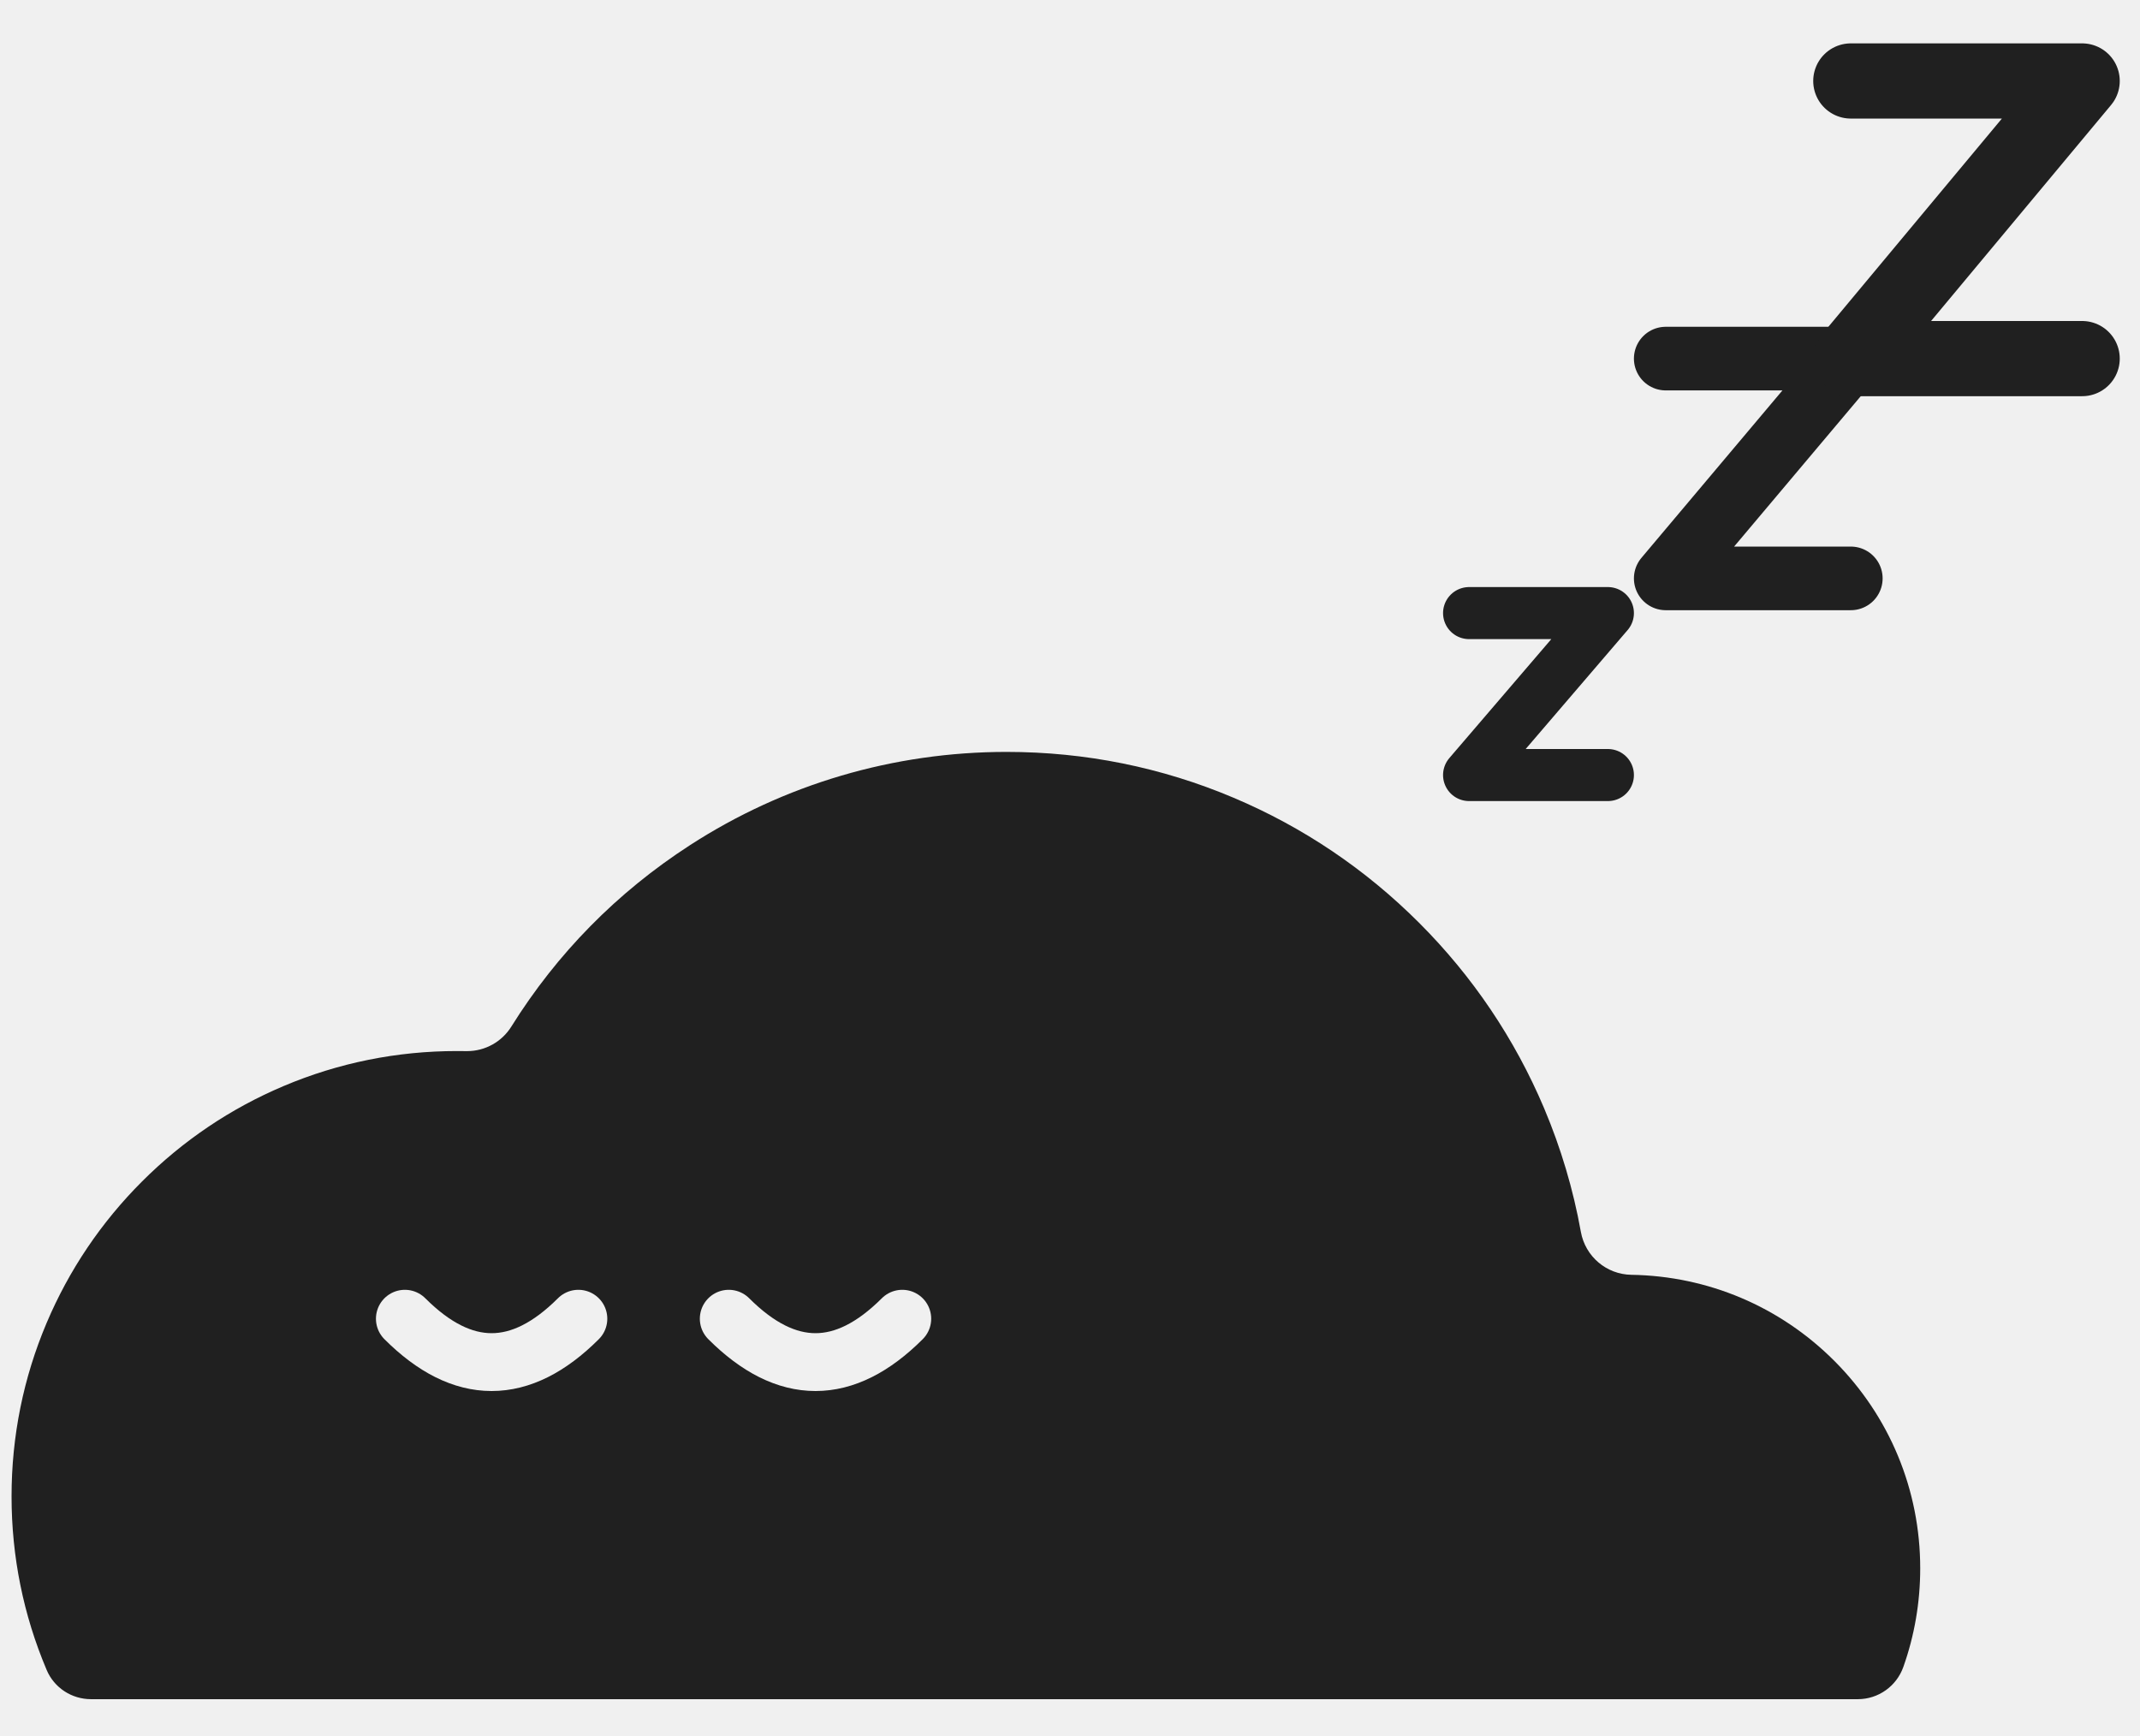
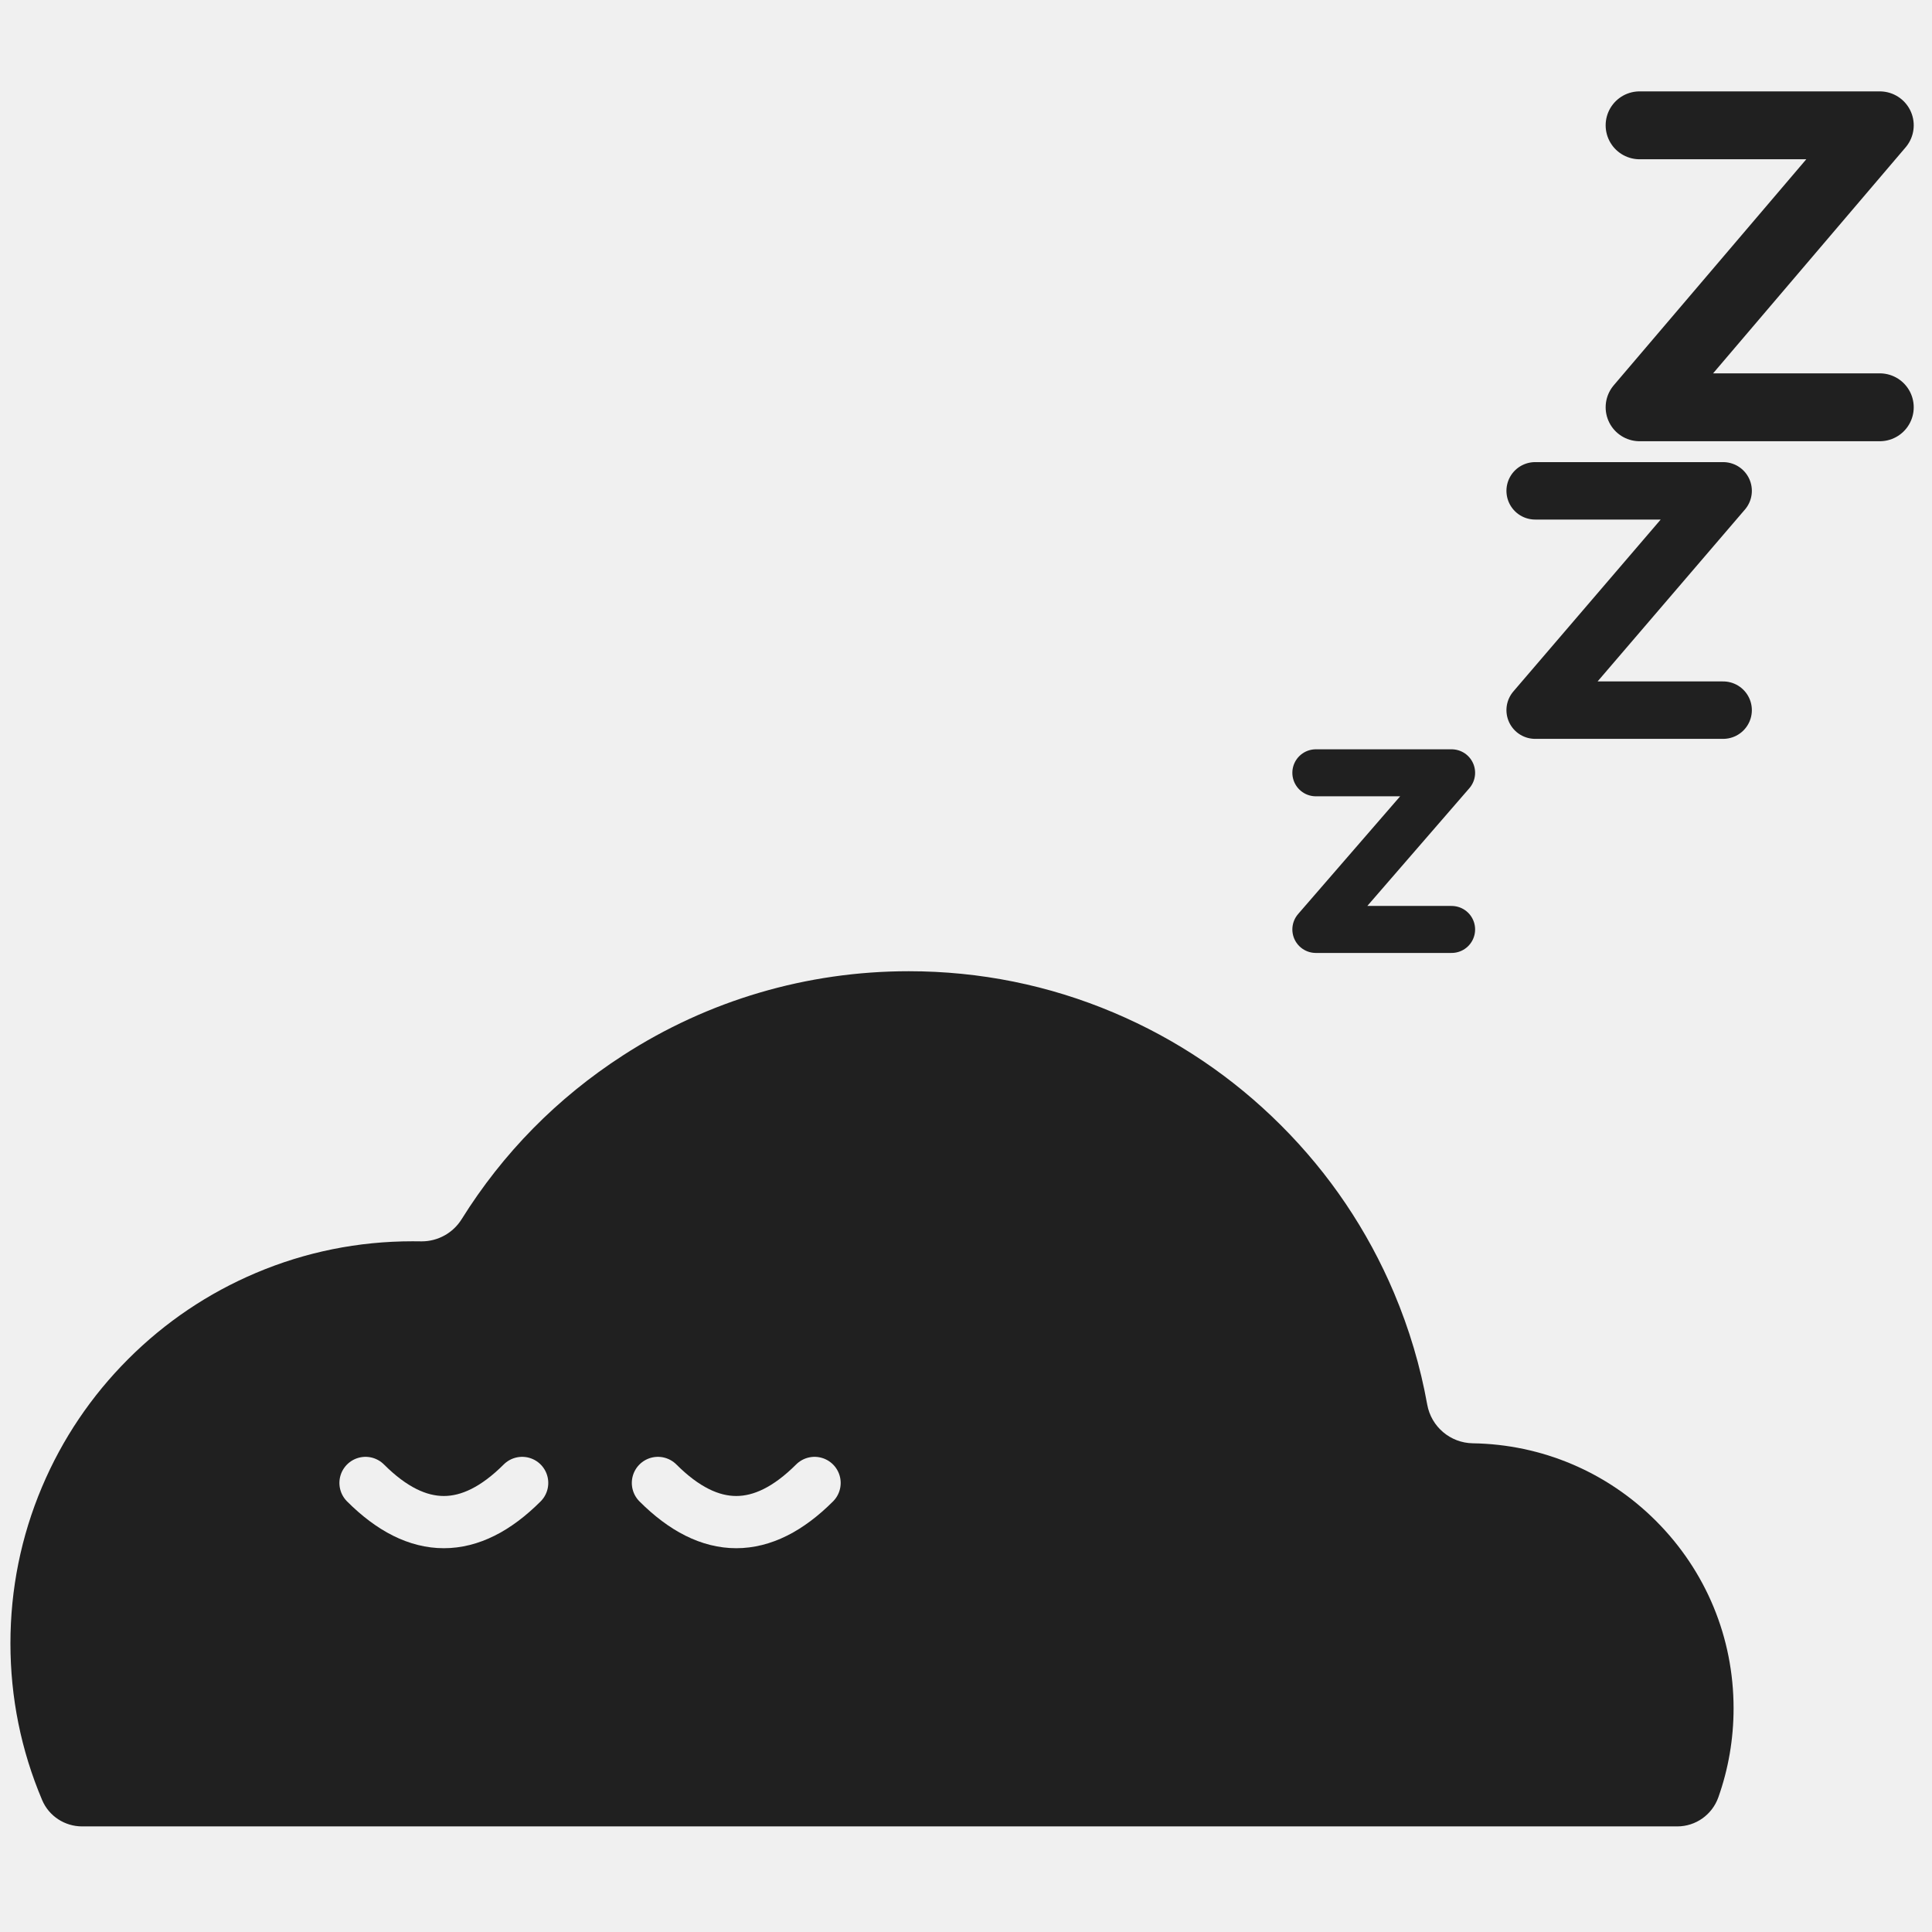
- <svg xmlns="http://www.w3.org/2000/svg" viewBox="-2 66 370 300" role="img" aria-labelledby="t">
+ <svg xmlns="http://www.w3.org/2000/svg" viewBox="-2 10 370 370" role="img" aria-labelledby="t">
  <defs>
    <mask id="sleep" maskUnits="userSpaceOnUse" x="-10" y="0" width="400" height="400">
      <rect x="-10" y="0" width="400" height="400" fill="#fff" />
      <g fill="none" stroke="#000" stroke-width="10" stroke-linecap="round">
        <path d="M68 294q15 15 30 0" />
        <path d="M124 294q15 15 30 0" />
      </g>
    </mask>
  </defs>
  <g mask="url(#sleep)">
    <path class="ink" transform="translate(330 196) scale(-1 1)" d="M157.975 0C177.479 0 196.407 5.575 212.711 16.129C225.295 24.27 235.683 34.821 243.592 47.492C245.241 50.133 248.131 51.733 251.235 51.733H251.419C251.943 51.724 252.473 51.72 252.997 51.72C263.39 51.72 273.477 53.757 282.974 57.775C292.142 61.653 300.38 67.206 307.445 74.272C314.515 81.342 320.064 89.575 323.946 98.743C327.964 108.24 330.002 118.327 330.002 128.72C330.002 139.113 327.964 149.195 323.946 158.692C323.937 158.709 323.933 158.727 323.924 158.744C322.63 161.805 319.6 163.777 316.273 163.777H10.782C7.24 163.777 4.101 161.538 2.916 158.202C1.001 152.807 0 147.061 0 141.163C0 127.605 5.282 114.86 14.87 105.267C24.244 95.893 36.701 90.615 49.944 90.406C54.255 90.34 57.911 87.227 58.672 82.986C59.979 75.688 62.117 68.496 65.025 61.614C70.105 49.599 77.38 38.808 86.641 29.548C95.906 20.283 106.692 13.012 118.707 7.931C131.146 2.667 144.359 0 157.975 0Z" />
  </g>
  <g class="zzz" fill="none" stroke-linecap="round" stroke-linejoin="round">
-     <path d="M252 172h24l-24 28h24" stroke-width="9" />
-     <path d="M286 128h32l-32 38h32" stroke-width="11" />
-     <path d="M318 80h40l-40 48h40" stroke-width="13" />
+     <path d="M250 158h26l-26 30h26" stroke-width="9" />
+     <path d="M292 104h36l-36 42h36" stroke-width="11" />
+     <path d="M326 34h46l-46 54h46" stroke-width="13" transform="translate(-14 0)" />
  </g>
  <style>
    .ink { fill: #202020; } .zzz { stroke: #202020; }
    @media (prefers-color-scheme: dark) { .ink { fill: #FDFAE8; } .zzz { stroke: #FDFAE8; } }
  </style>
</svg>
